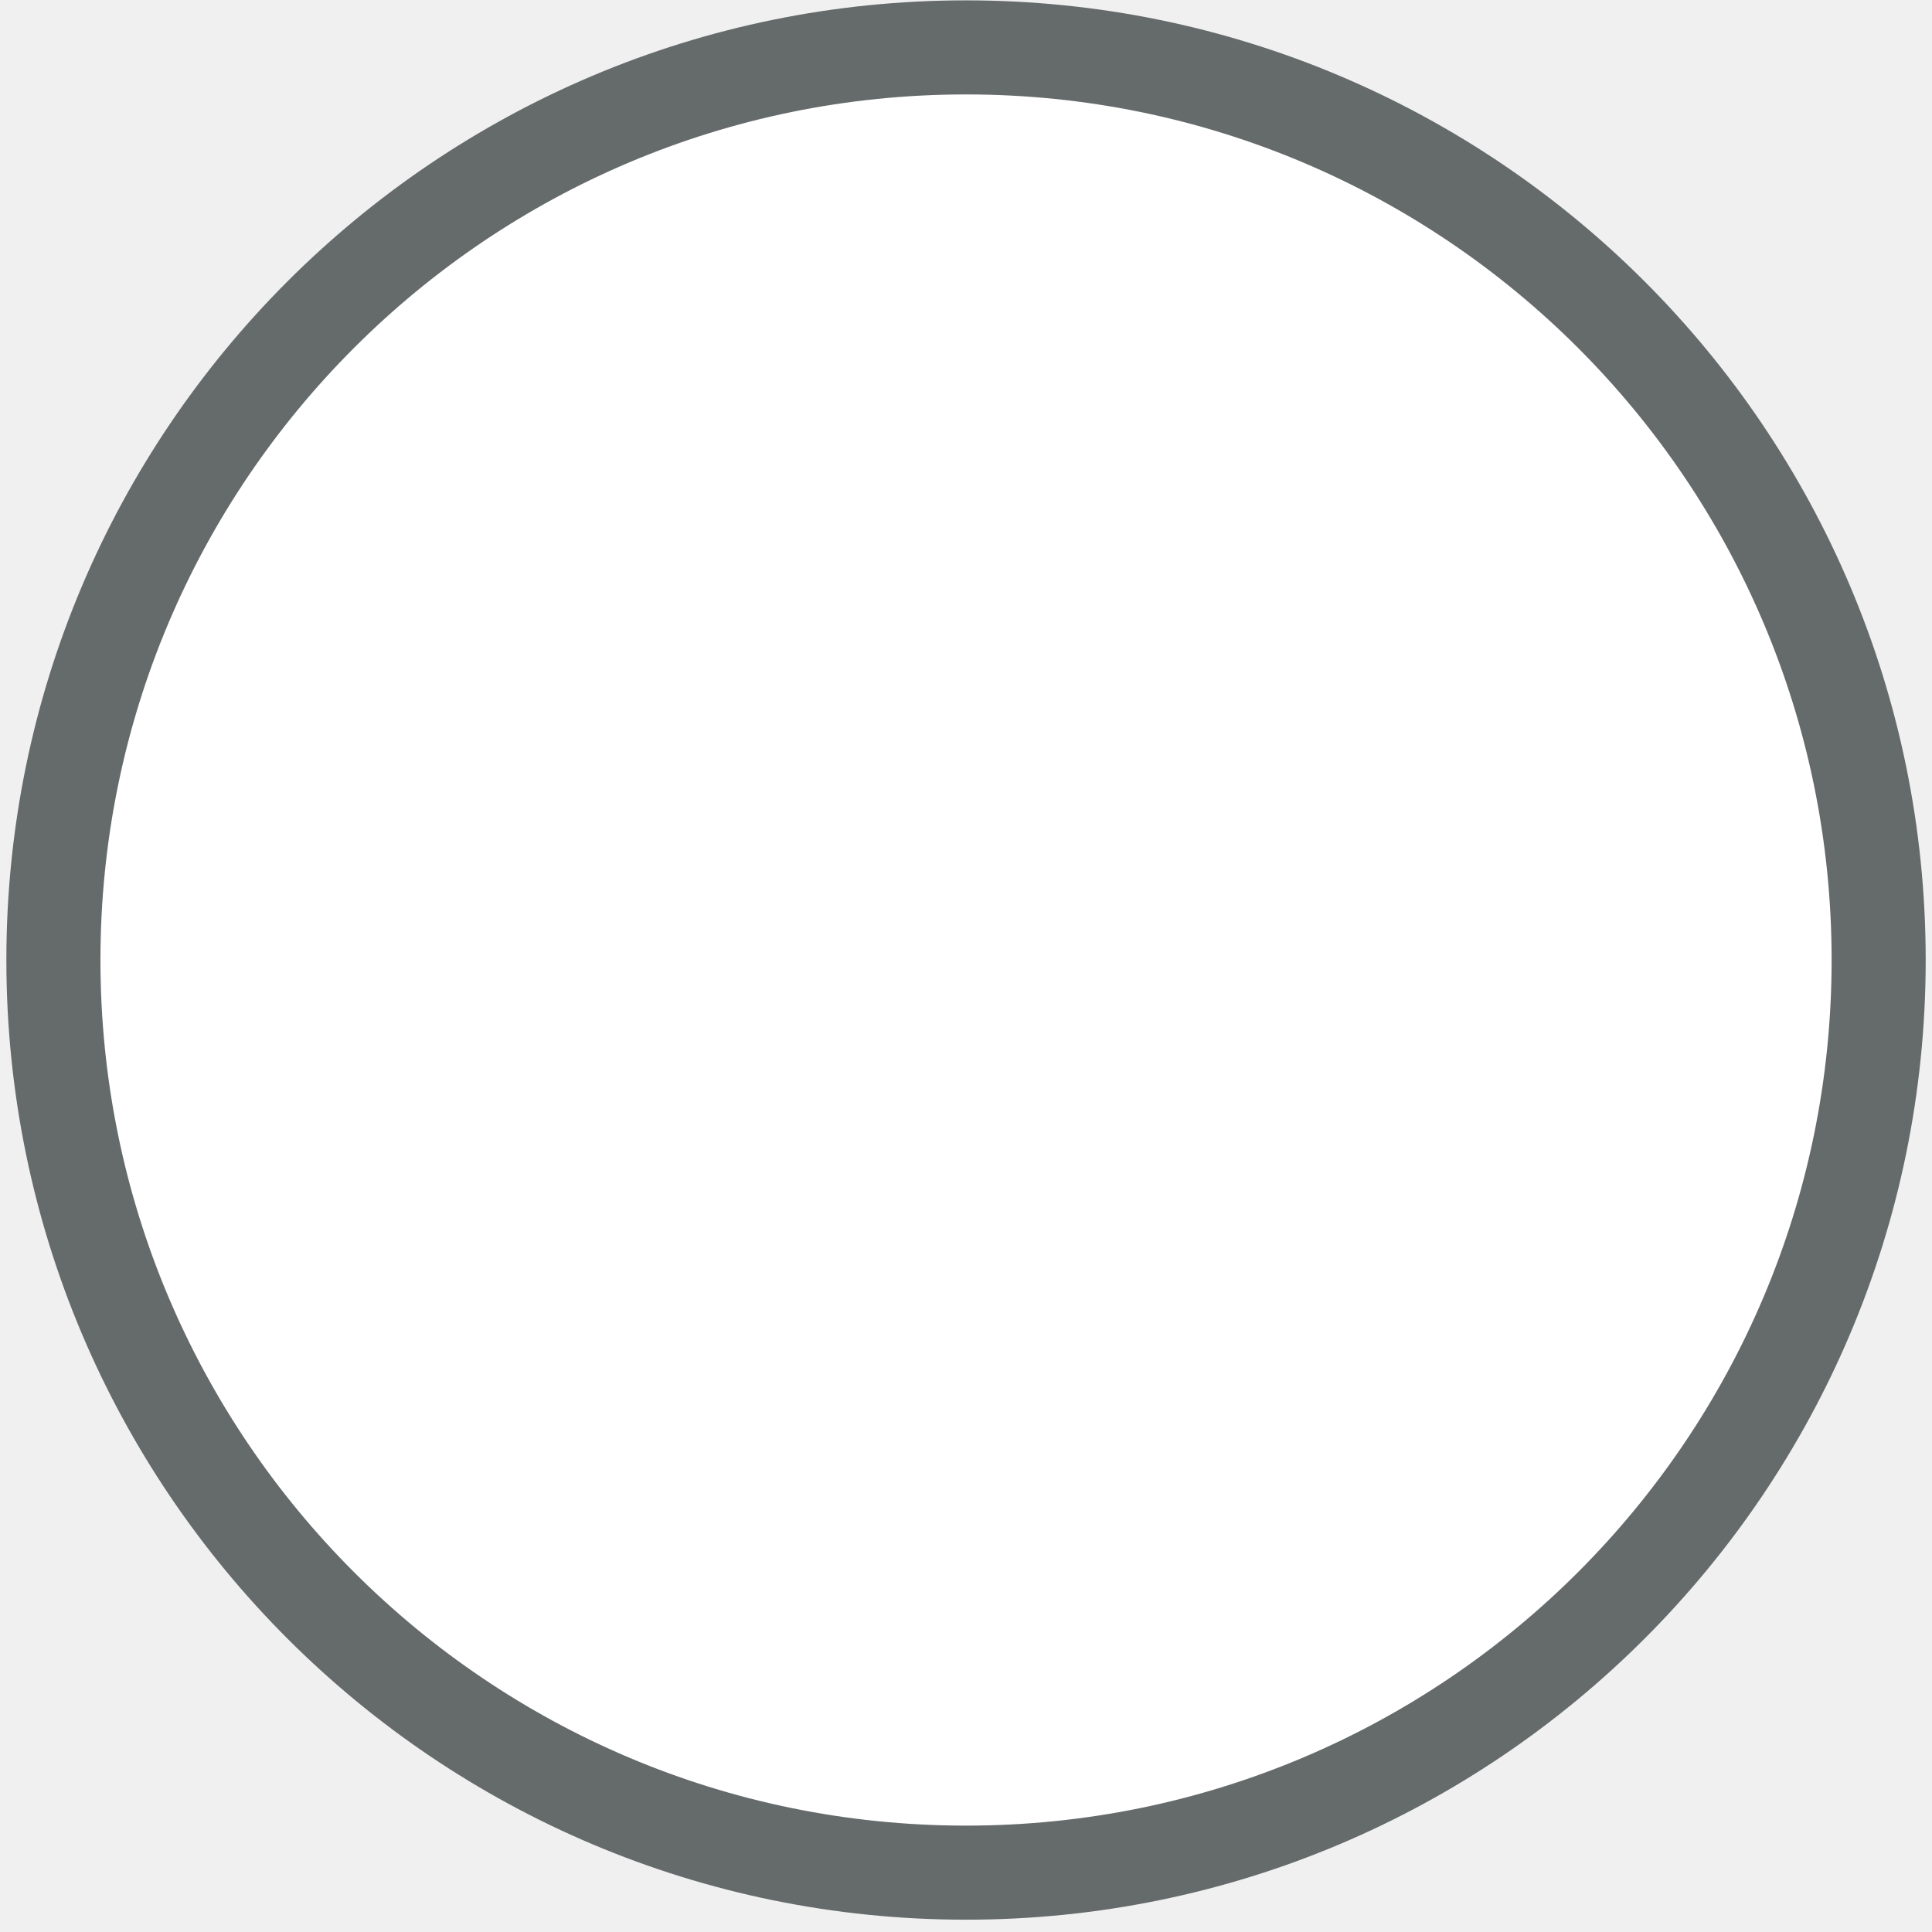
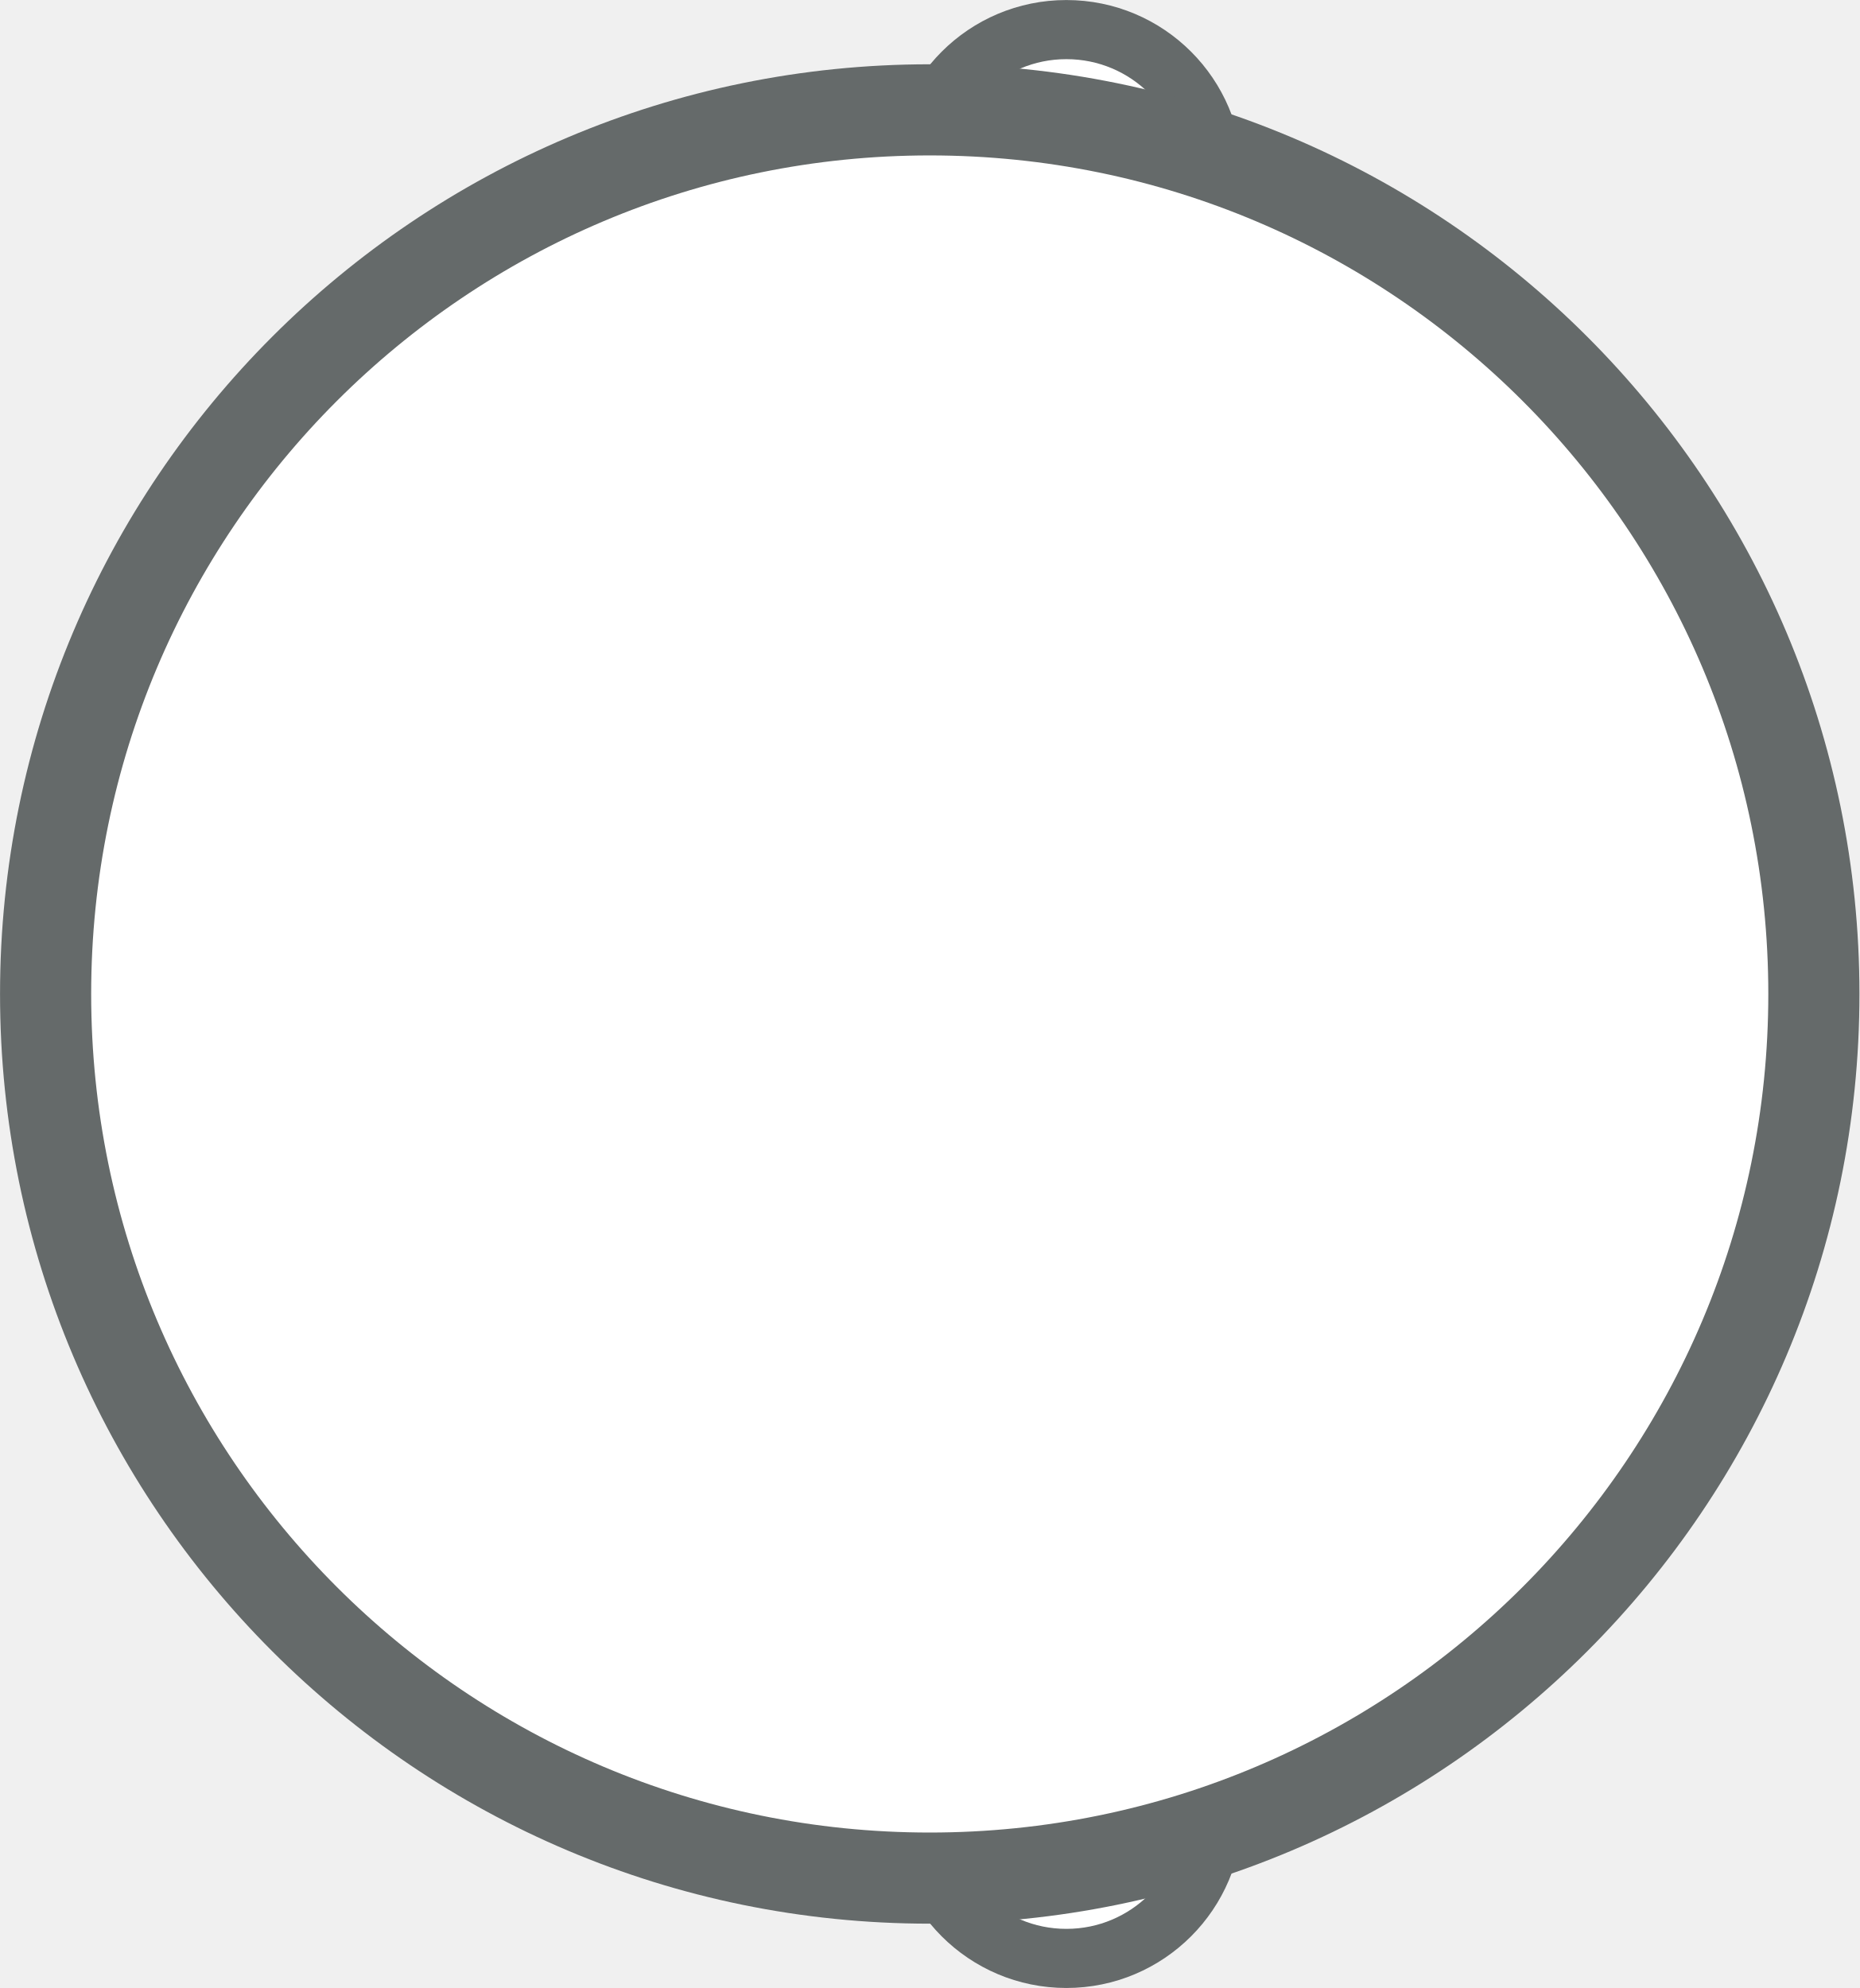
- <svg xmlns="http://www.w3.org/2000/svg" xmlns:xlink="http://www.w3.org/1999/xlink" width="116.429" height="116.429" viewBox="0 0 30.805 30.806" version="1.1" id="svg8">
+ <svg xmlns="http://www.w3.org/2000/svg" xmlns:xlink="http://www.w3.org/1999/xlink" width="115.669" height="123.669" viewBox="0 0 30.604 32.721" version="1.1" id="svg8" xml:space="preserve">
  <defs id="defs4">
    <radialGradient xlink:href="#a" id="d" gradientUnits="userSpaceOnUse" gradientTransform="matrix(1.1779,0.00988,-0.01111,1.3246,-4.83,-4.083)" cx="27.787" cy="10.137" fx="27.787" fy="10.137" r="1.347" />
    <radialGradient xlink:href="#a" id="b" gradientUnits="userSpaceOnUse" gradientTransform="matrix(1.1779,0.00988,-0.01111,1.3246,-4.83,-4.083)" cx="27.787" cy="10.137" fx="27.787" fy="10.137" r="1.347" />
    <linearGradient id="a">
      <stop style="stop-color:#272727;stop-opacity:1" offset="0" id="stop1" />
      <stop style="stop-color:#1a1a1a;stop-opacity:1" offset="1" id="stop2" />
    </linearGradient>
    <linearGradient x1="240" y1="150.774" x2="240" y2="184.714" gradientUnits="userSpaceOnUse" id="e" gradientTransform="matrix(0.89718,0,0,0.89718,21.811,15.4)">
      <stop offset="0" stop-color="#4d3108" id="stop3" />
      <stop offset="1" stop-color="#331f00" id="stop4" />
    </linearGradient>
    <clipPath clipPathUnits="userSpaceOnUse" id="c">
      <path style="fill:#ffffff;stroke:#000000;stroke-width:0.292;stroke-opacity:1" d="m 26.325,11.37 a 2.147,2.937 0 0 1 -2.147,-2.937 2.147,2.937 0 0 1 2.147,-2.937 2.147,2.937 0 0 1 2.147,2.937 2.147,2.937 0 0 1 -2.147,2.936 z" id="path4" />
    </clipPath>
+     <linearGradient xlink:href="#a-9" id="b-0" gradientUnits="userSpaceOnUse" gradientTransform="matrix(1.04927,0,0,0.83832,-12.432,34.504)" x1="256.44" y1="176.243" x2="256.473" y2="221.61" />
+     <linearGradient x1="256.384" y1="188.499" x2="256.384" y2="214.923" gradientUnits="userSpaceOnUse" id="a-9" gradientTransform="matrix(1.03144,0,0,1.02308,-7.86,-4.877)">
+       <stop offset="0" stop-color="#06f" style="stop-color:#98a1a1;stop-opacity:1;" id="stop1-4" />
+       <stop offset="1" stop-color="#001aff" style="stop-color:#ffffff;stop-opacity:1;" id="stop2-8" />
+     </linearGradient>
  </defs>
-   <g style="stroke-width:1;stroke-dasharray:none;stroke:#656a6a;stroke-opacity:1;fill:#ffffff;fill-opacity:1" id="g8" transform="translate(0.00797797,-2.2352266e-4)">
-     <circle style="display:inline;fill:#ffffff;fill-opacity:1;stroke:#656a6a;stroke-width:1.5;stroke-dasharray:none;stroke-opacity:1" id="path9" cx="15.395" cy="15.308" r="14.552" />
+   <g style="fill:#ffffff;fill-opacity:1;stroke:#656a6a;stroke-width:1;stroke-dasharray:none;stroke-opacity:1" id="g8" transform="translate(-0.09256807,1.287161)">
+     <circle style="fill:#ffffff;fill-opacity:1;stroke:#656a6a;stroke-width:0.973;stroke-dasharray:none;stroke-opacity:1" id="path1" cx="17.644" cy="28.531" r="2.416" />
+     <circle style="fill:#ffffff;fill-opacity:1;stroke:#656a6a;stroke-width:0.973;stroke-dasharray:none;stroke-opacity:1" id="circle1" cx="17.644" cy="1.616" r="2.416" />
+     <circle style="display:inline;fill:#ffffff;fill-opacity:1;stroke:#656a6a;stroke-width:1.5;stroke-dasharray:none;stroke-opacity:1" id="path9" cx="15.395" cy="15.073" r="14.552" />
  </g>
</svg>
